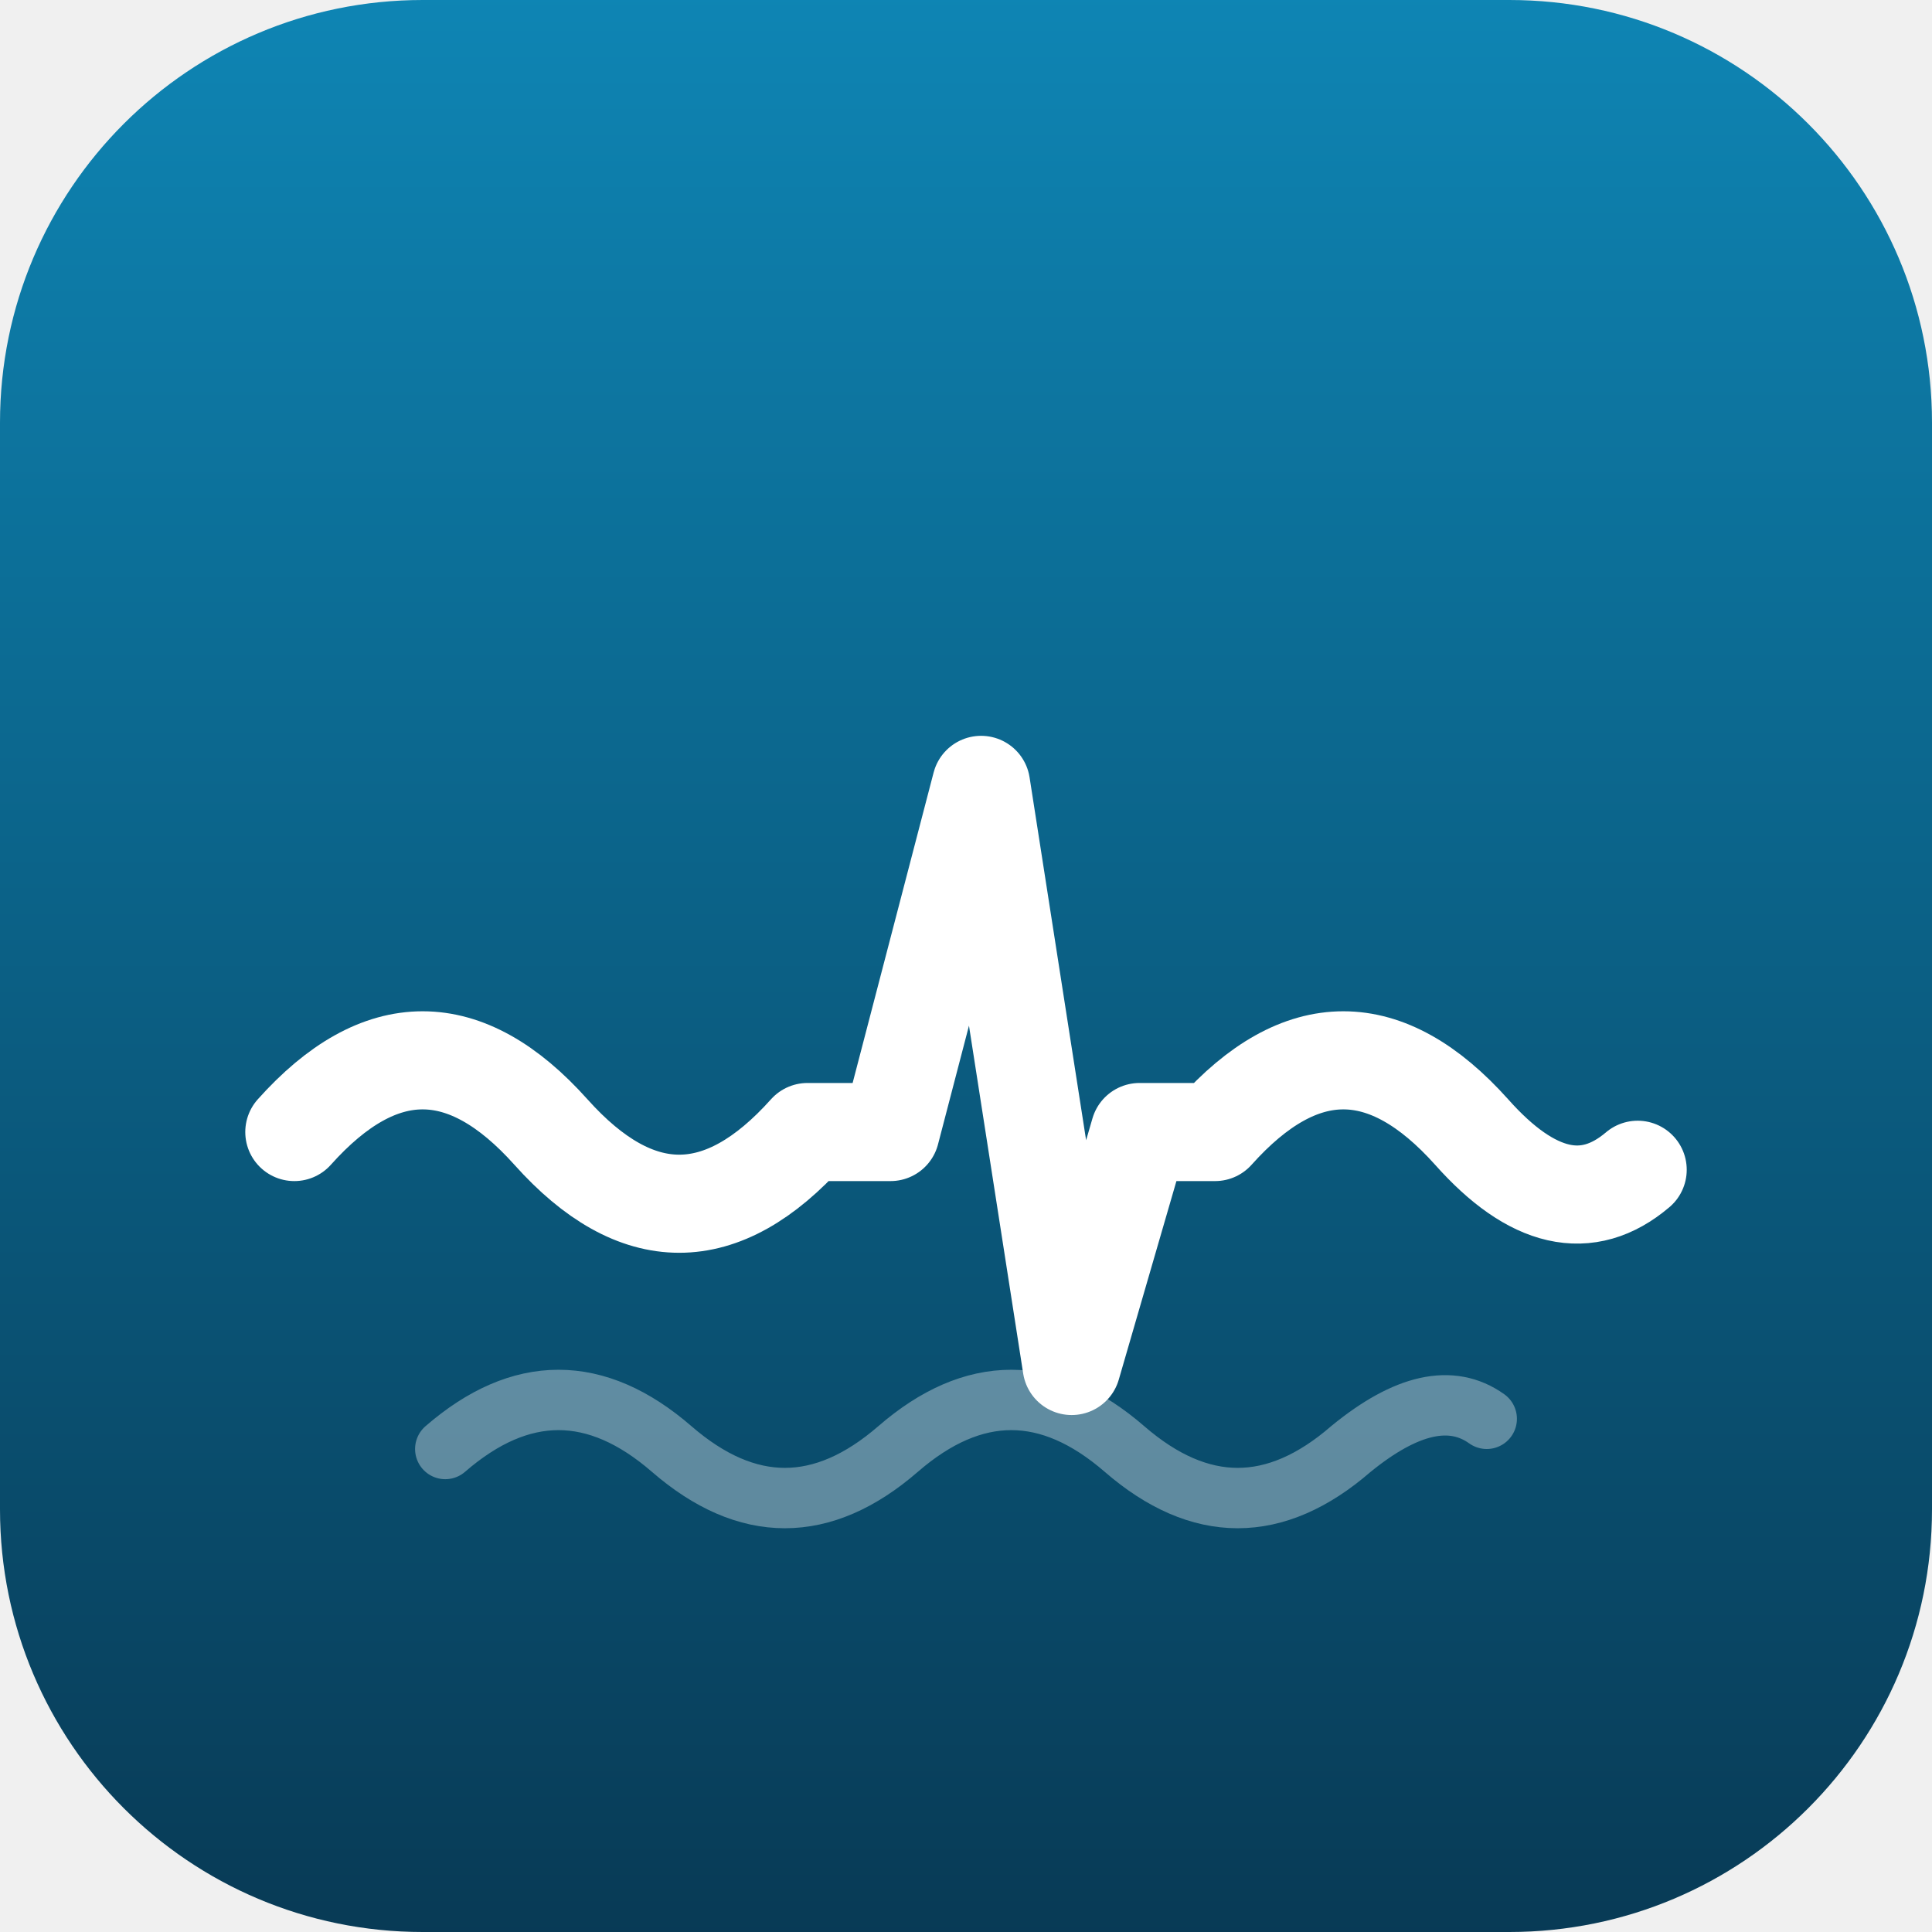
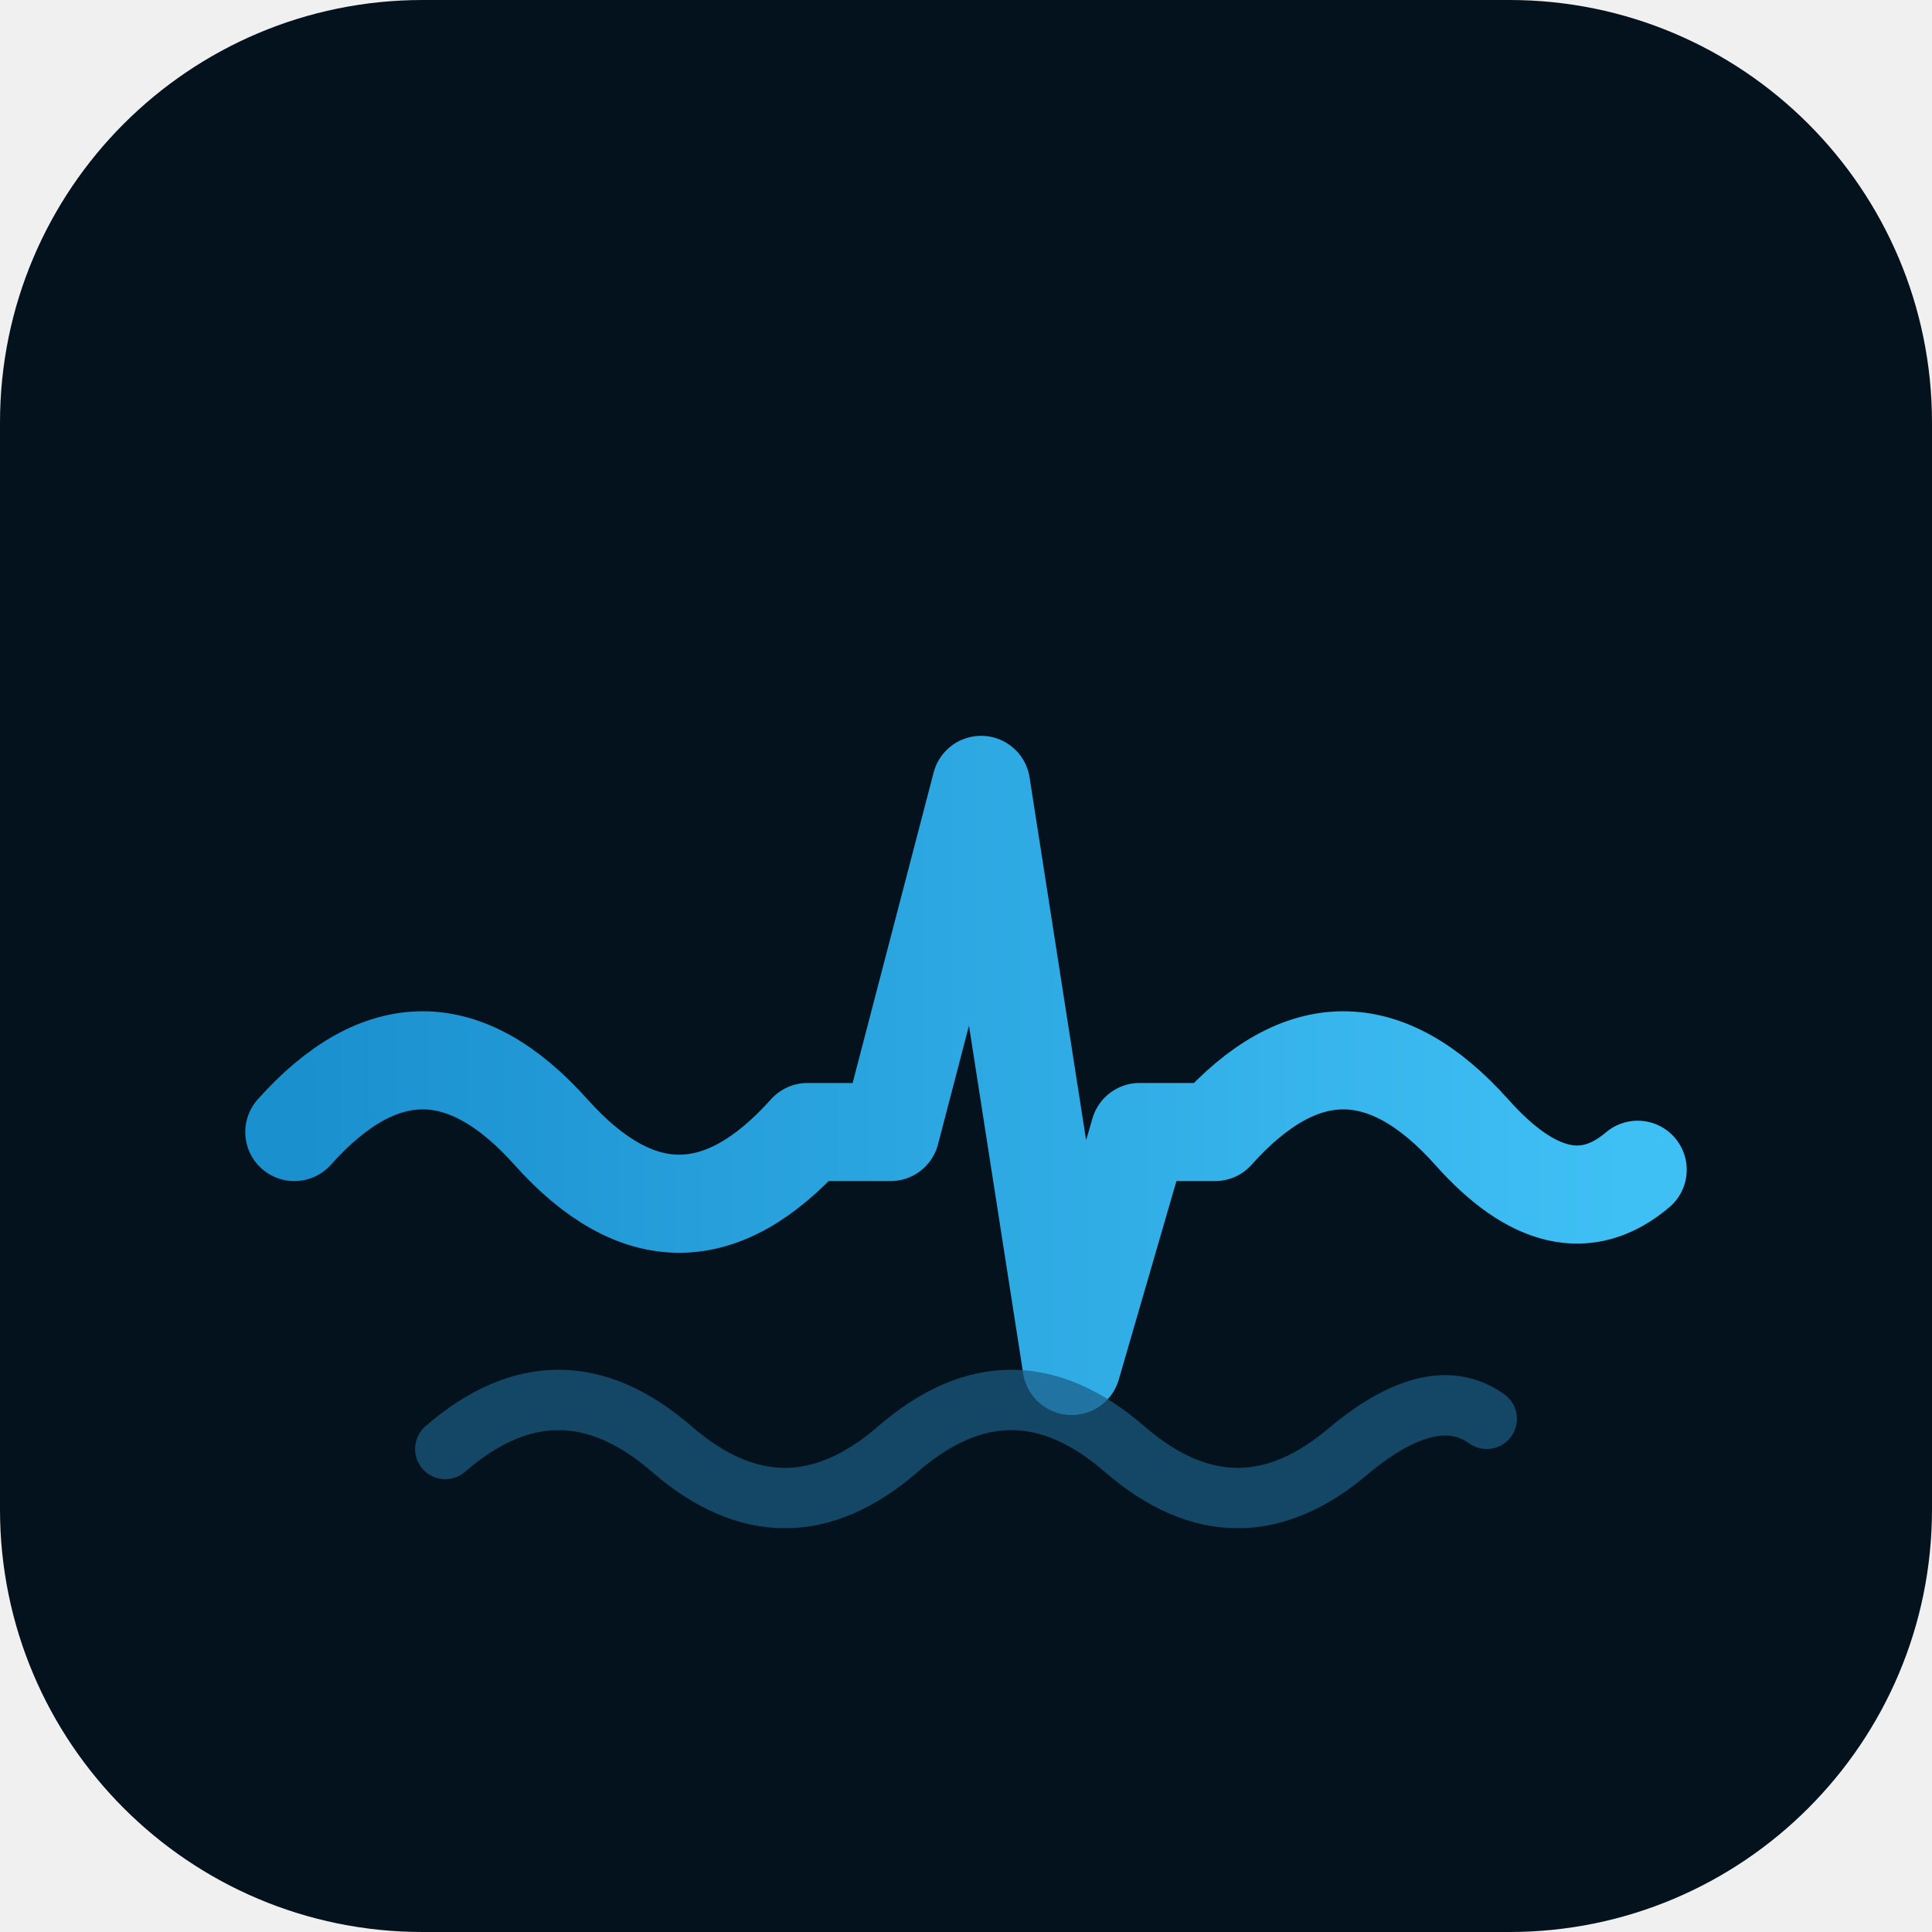
<svg xmlns="http://www.w3.org/2000/svg" viewBox="0 0 512 512">
  <defs>
-     <linearGradient id="sea" x1="0" y1="0" x2="0" y2="1">
-       <stop offset="0" stop-color="#0E85B4" />
-       <stop offset="1" stop-color="#083A55" />
+     <linearGradient id="wave" x1="0" y1="0" x2="1" y2="0">
+       <stop offset="0" stop-color="#1B90CF" />
+       <stop offset="1" stop-color="#3FC0F5" />
    </linearGradient>
  </defs>
-   <rect width="512" height="512" rx="112" fill="url(#sea)" />
-   <path d="M78 300 Q112 262 146 300 Q180 338 214 300 L236 300 L260 208 L284 362 L302 300 L322 300 Q356 262 390 300 Q414 327 434 310" fill="none" stroke="#FFFFFF" stroke-width="26" stroke-linecap="round" stroke-linejoin="round" />
-   <path d="M118 384 Q148 358 178 384 Q208 410 238 384 Q268 358 298 384 Q328 410 358 384 Q380 366 394 376" fill="none" stroke="#FFFFFF" stroke-width="16" opacity="0.35" stroke-linecap="round" stroke-linejoin="round" />
+   <rect width="512" height="512" rx="112" fill="#04121D" />
+   <path d="M78 300 Q112 262 146 300 Q180 338 214 300 L236 300 L260 208 L284 362 L302 300 L322 300 Q356 262 390 300 Q414 327 434 310" fill="none" stroke="url(#wave)" stroke-width="26" stroke-linecap="round" stroke-linejoin="round" />
+   <path d="M118 384 Q148 358 178 384 Q208 410 238 384 Q268 358 298 384 Q328 410 358 384 Q380 366 394 376" fill="none" stroke="#1B5D84" stroke-width="16" opacity="0.7" stroke-linecap="round" stroke-linejoin="round" />
</svg>
